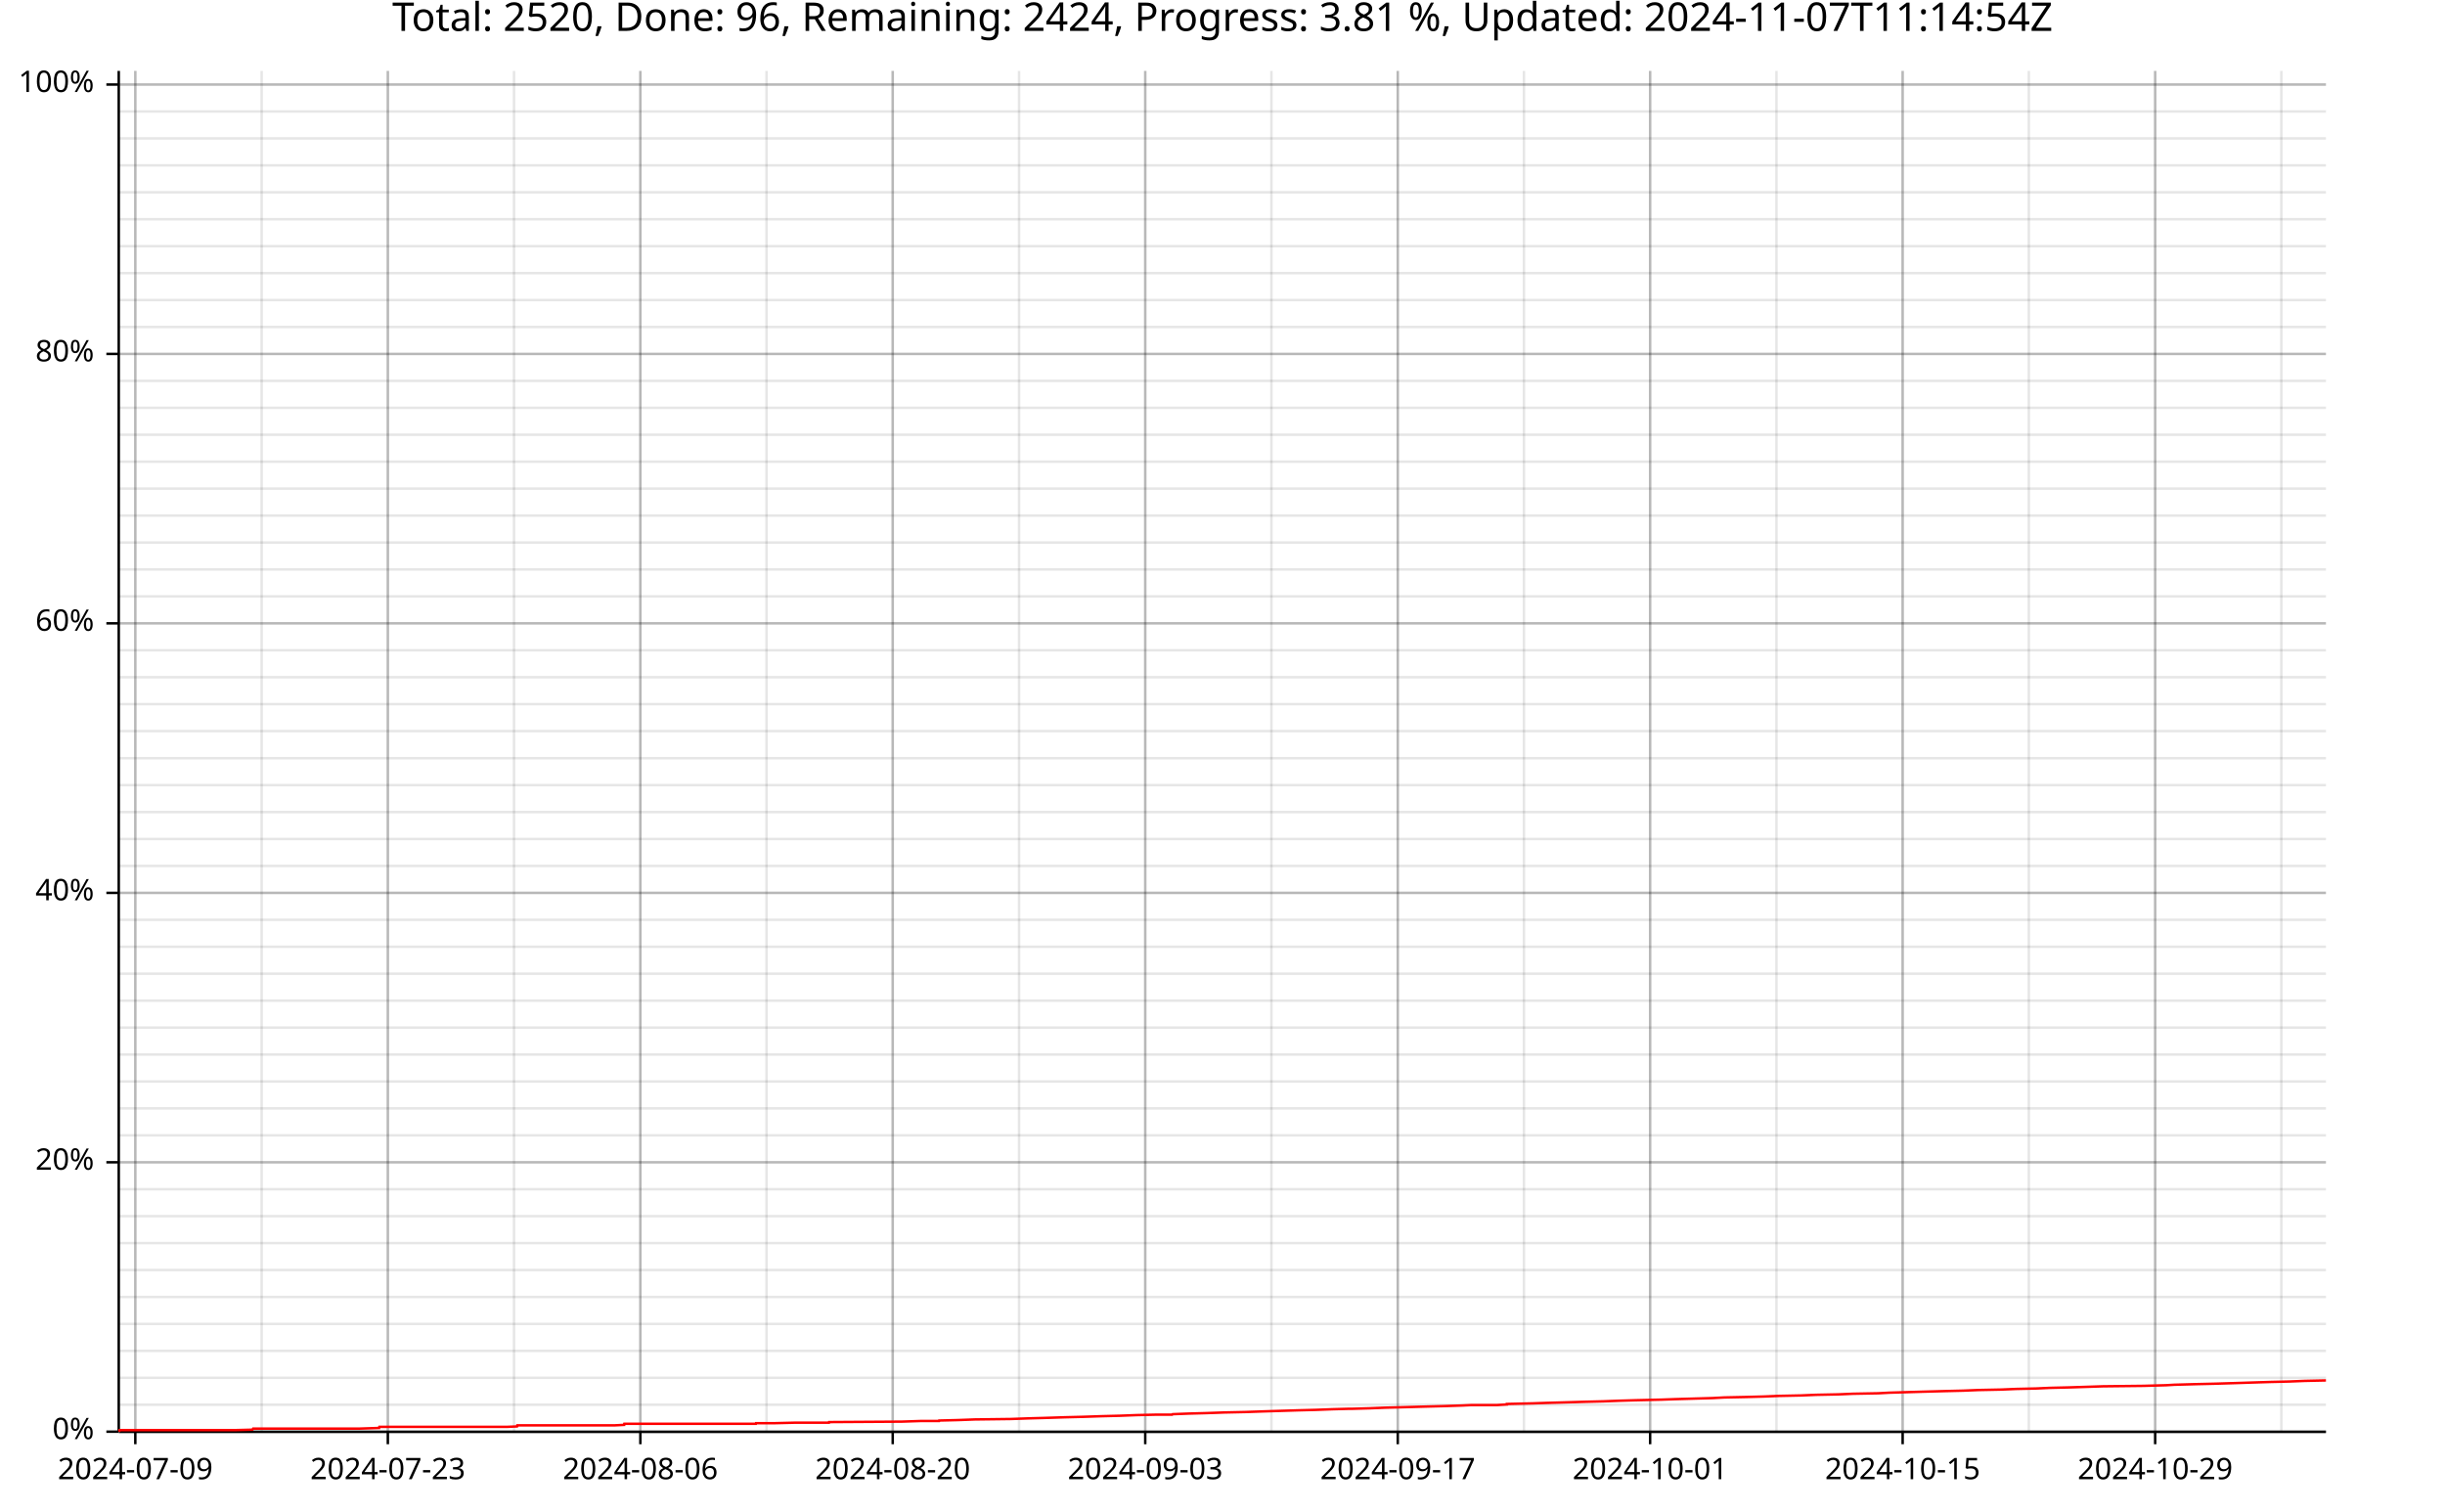
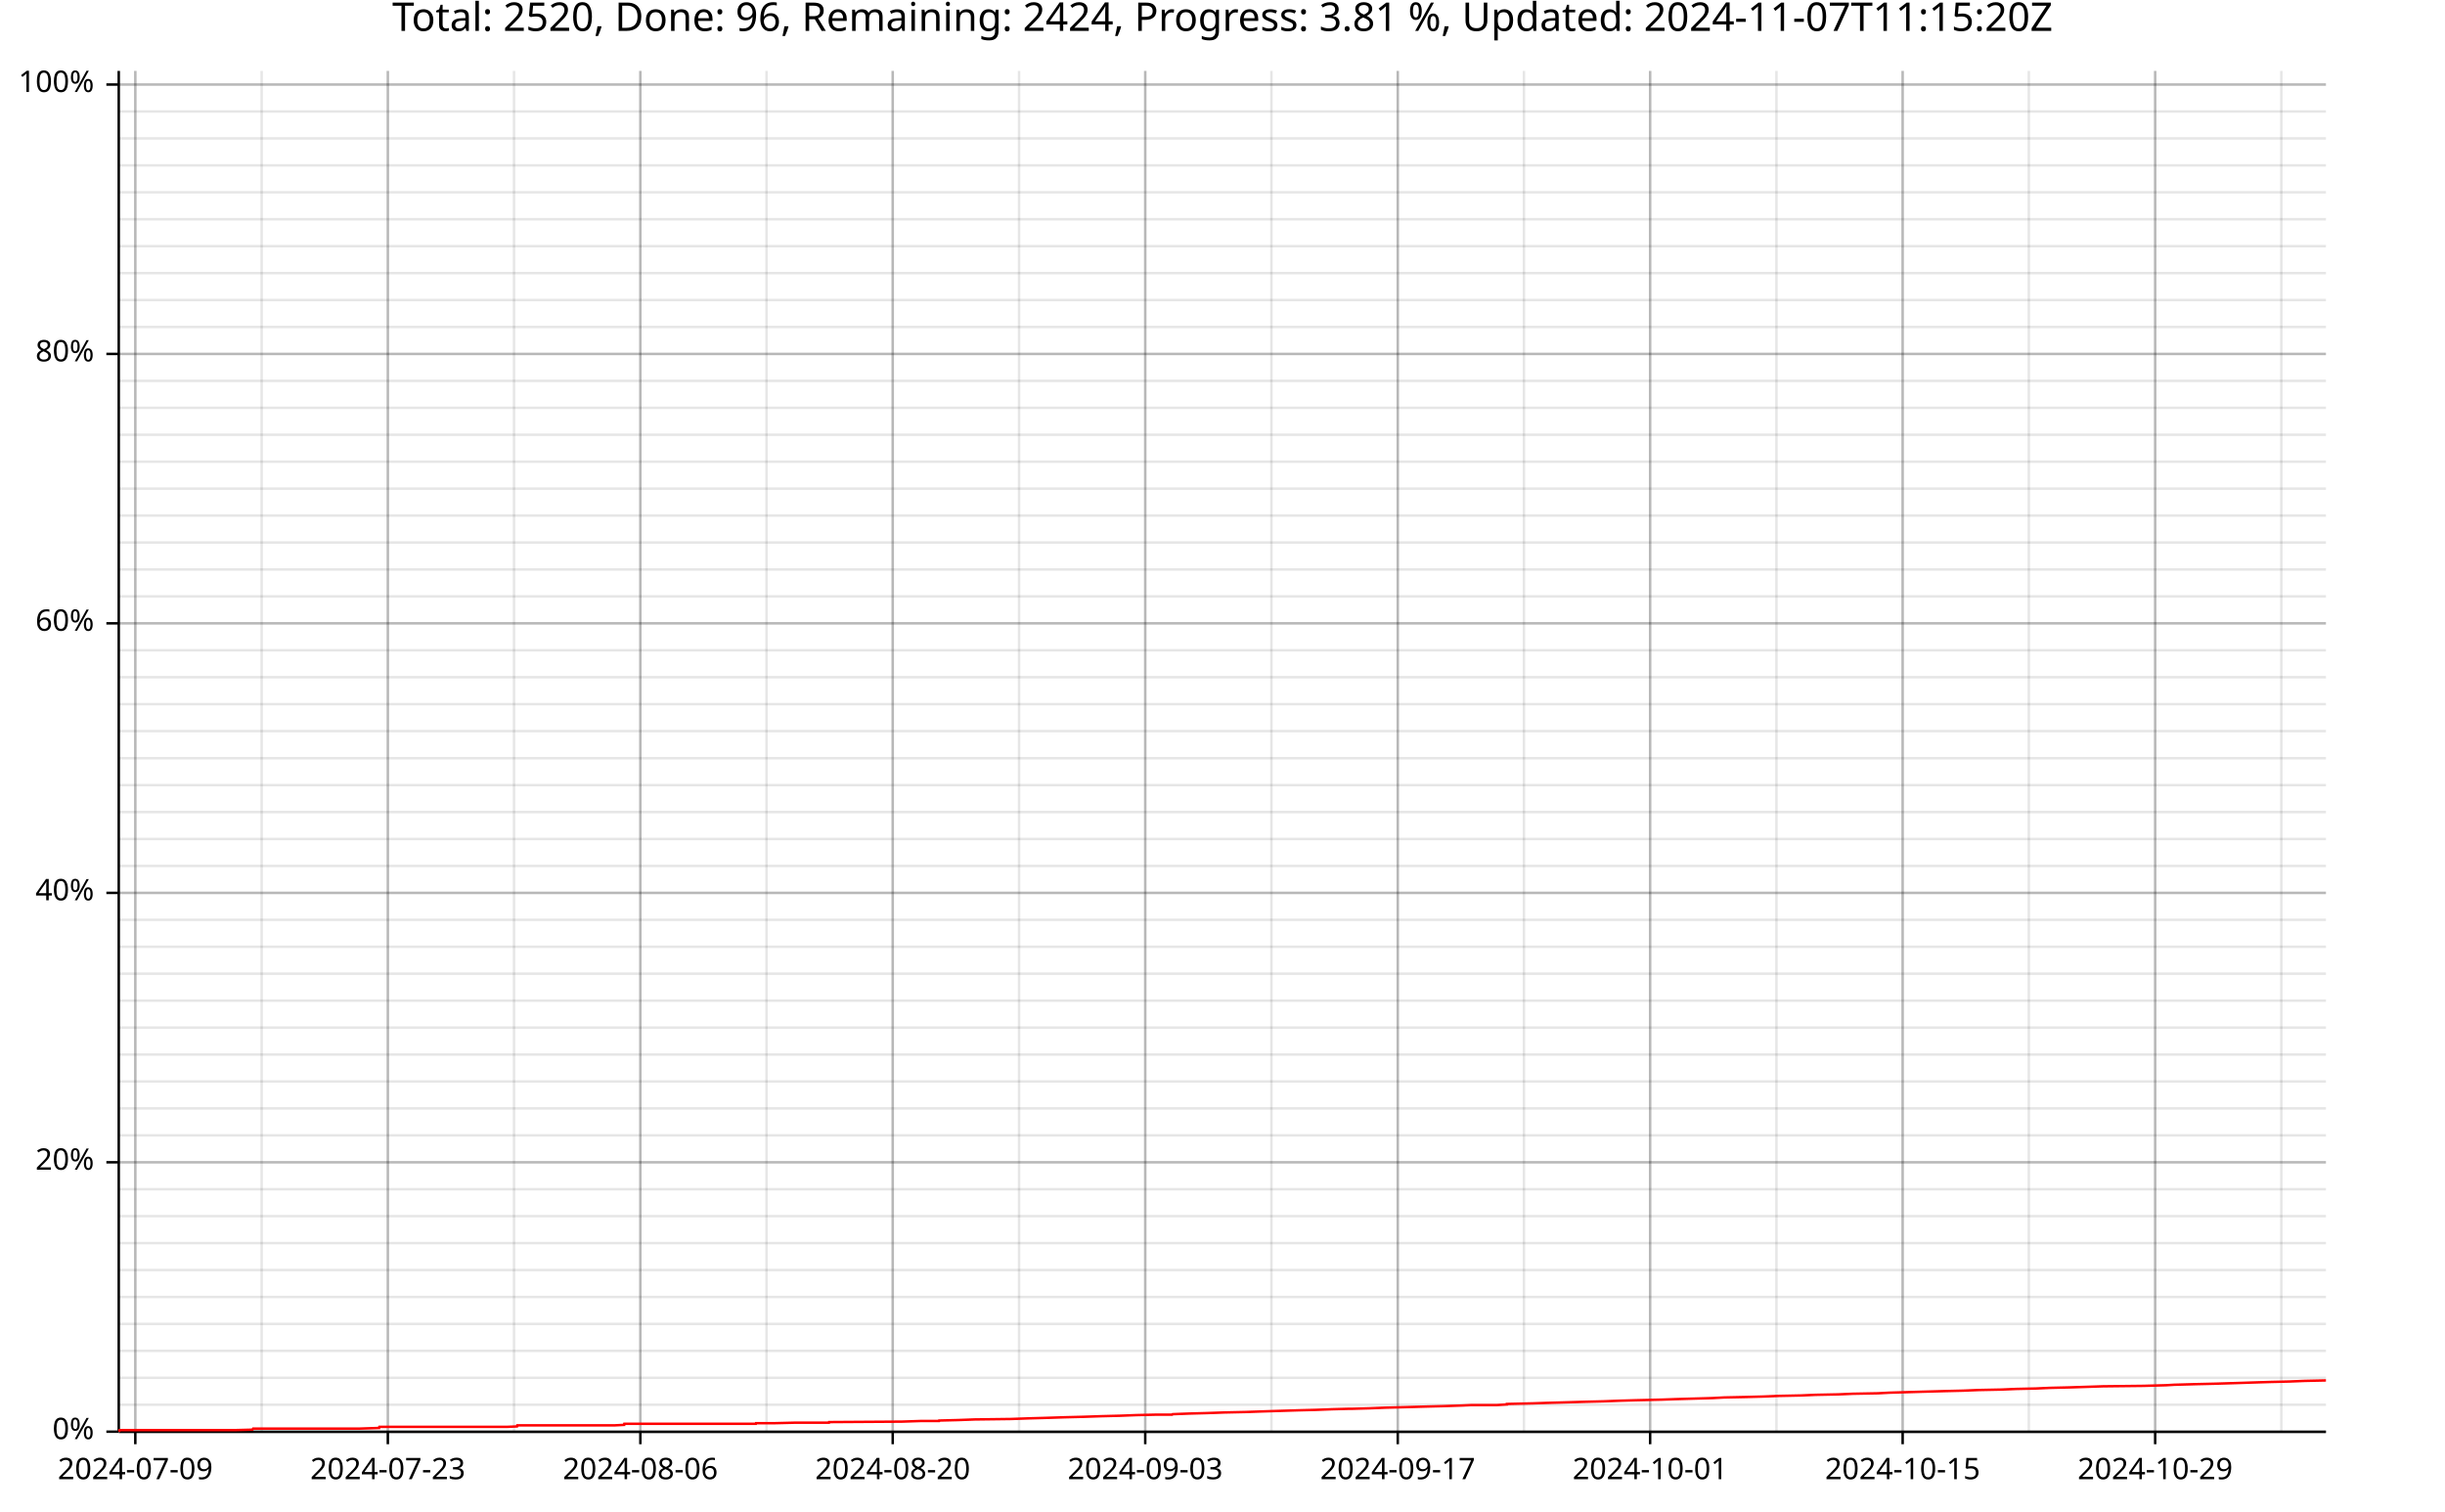
<svg xmlns="http://www.w3.org/2000/svg" width="987" height="610" viewBox="0 0 15792 9760">
  <text x="7896" y="5" dy="0.76em" text-anchor="middle" font-family="sans-serif" font-size="256" opacity="1" fill="#000000">
- Total: 2520, Done: 96, Remaining: 2424, Progress: 3.81 %, Updated: 2024-11-07T11:14:54Z
+ Total: 2520, Done: 96, Remaining: 2424, Progress: 3.81 %, Updated: 2024-11-07T11:15:20Z
</text>
  <line opacity="0.1" stroke="#000000" stroke-width="16" x1="874" y1="9247" x2="874" y2="458" />
  <line opacity="0.1" stroke="#000000" stroke-width="16" x1="1690" y1="9247" x2="1690" y2="458" />
  <line opacity="0.1" stroke="#000000" stroke-width="16" x1="2505" y1="9247" x2="2505" y2="458" />
  <line opacity="0.1" stroke="#000000" stroke-width="16" x1="3320" y1="9247" x2="3320" y2="458" />
  <line opacity="0.1" stroke="#000000" stroke-width="16" x1="4136" y1="9247" x2="4136" y2="458" />
  <line opacity="0.1" stroke="#000000" stroke-width="16" x1="4951" y1="9247" x2="4951" y2="458" />
  <line opacity="0.1" stroke="#000000" stroke-width="16" x1="5766" y1="9247" x2="5766" y2="458" />
  <line opacity="0.1" stroke="#000000" stroke-width="16" x1="6582" y1="9247" x2="6582" y2="458" />
  <line opacity="0.1" stroke="#000000" stroke-width="16" x1="7397" y1="9247" x2="7397" y2="458" />
  <line opacity="0.1" stroke="#000000" stroke-width="16" x1="8212" y1="9247" x2="8212" y2="458" />
  <line opacity="0.1" stroke="#000000" stroke-width="16" x1="9028" y1="9247" x2="9028" y2="458" />
  <line opacity="0.1" stroke="#000000" stroke-width="16" x1="9843" y1="9247" x2="9843" y2="458" />
  <line opacity="0.1" stroke="#000000" stroke-width="16" x1="10658" y1="9247" x2="10658" y2="458" />
  <line opacity="0.1" stroke="#000000" stroke-width="16" x1="11474" y1="9247" x2="11474" y2="458" />
  <line opacity="0.1" stroke="#000000" stroke-width="16" x1="12289" y1="9247" x2="12289" y2="458" />
  <line opacity="0.1" stroke="#000000" stroke-width="16" x1="13104" y1="9247" x2="13104" y2="458" />
  <line opacity="0.1" stroke="#000000" stroke-width="16" x1="13920" y1="9247" x2="13920" y2="458" />
  <line opacity="0.1" stroke="#000000" stroke-width="16" x1="14735" y1="9247" x2="14735" y2="458" />
  <line opacity="0.1" stroke="#000000" stroke-width="16" x1="768" y1="9247" x2="15023" y2="9247" />
  <line opacity="0.1" stroke="#000000" stroke-width="16" x1="768" y1="9073" x2="15023" y2="9073" />
  <line opacity="0.1" stroke="#000000" stroke-width="16" x1="768" y1="8899" x2="15023" y2="8899" />
  <line opacity="0.1" stroke="#000000" stroke-width="16" x1="768" y1="8725" x2="15023" y2="8725" />
  <line opacity="0.1" stroke="#000000" stroke-width="16" x1="768" y1="8551" x2="15023" y2="8551" />
  <line opacity="0.1" stroke="#000000" stroke-width="16" x1="768" y1="8377" x2="15023" y2="8377" />
  <line opacity="0.1" stroke="#000000" stroke-width="16" x1="768" y1="8203" x2="15023" y2="8203" />
  <line opacity="0.1" stroke="#000000" stroke-width="16" x1="768" y1="8029" x2="15023" y2="8029" />
  <line opacity="0.1" stroke="#000000" stroke-width="16" x1="768" y1="7855" x2="15023" y2="7855" />
  <line opacity="0.1" stroke="#000000" stroke-width="16" x1="768" y1="7681" x2="15023" y2="7681" />
  <line opacity="0.1" stroke="#000000" stroke-width="16" x1="768" y1="7507" x2="15023" y2="7507" />
  <line opacity="0.1" stroke="#000000" stroke-width="16" x1="768" y1="7333" x2="15023" y2="7333" />
  <line opacity="0.1" stroke="#000000" stroke-width="16" x1="768" y1="7159" x2="15023" y2="7159" />
  <line opacity="0.1" stroke="#000000" stroke-width="16" x1="768" y1="6985" x2="15023" y2="6985" />
  <line opacity="0.1" stroke="#000000" stroke-width="16" x1="768" y1="6811" x2="15023" y2="6811" />
  <line opacity="0.1" stroke="#000000" stroke-width="16" x1="768" y1="6637" x2="15023" y2="6637" />
  <line opacity="0.1" stroke="#000000" stroke-width="16" x1="768" y1="6463" x2="15023" y2="6463" />
  <line opacity="0.1" stroke="#000000" stroke-width="16" x1="768" y1="6289" x2="15023" y2="6289" />
  <line opacity="0.1" stroke="#000000" stroke-width="16" x1="768" y1="6115" x2="15023" y2="6115" />
  <line opacity="0.1" stroke="#000000" stroke-width="16" x1="768" y1="5941" x2="15023" y2="5941" />
  <line opacity="0.1" stroke="#000000" stroke-width="16" x1="768" y1="5767" x2="15023" y2="5767" />
  <line opacity="0.1" stroke="#000000" stroke-width="16" x1="768" y1="5593" x2="15023" y2="5593" />
  <line opacity="0.1" stroke="#000000" stroke-width="16" x1="768" y1="5419" x2="15023" y2="5419" />
  <line opacity="0.1" stroke="#000000" stroke-width="16" x1="768" y1="5245" x2="15023" y2="5245" />
  <line opacity="0.1" stroke="#000000" stroke-width="16" x1="768" y1="5071" x2="15023" y2="5071" />
  <line opacity="0.1" stroke="#000000" stroke-width="16" x1="768" y1="4897" x2="15023" y2="4897" />
  <line opacity="0.1" stroke="#000000" stroke-width="16" x1="768" y1="4722" x2="15023" y2="4722" />
  <line opacity="0.1" stroke="#000000" stroke-width="16" x1="768" y1="4548" x2="15023" y2="4548" />
  <line opacity="0.1" stroke="#000000" stroke-width="16" x1="768" y1="4374" x2="15023" y2="4374" />
  <line opacity="0.1" stroke="#000000" stroke-width="16" x1="768" y1="4200" x2="15023" y2="4200" />
  <line opacity="0.1" stroke="#000000" stroke-width="16" x1="768" y1="4026" x2="15023" y2="4026" />
  <line opacity="0.1" stroke="#000000" stroke-width="16" x1="768" y1="3852" x2="15023" y2="3852" />
  <line opacity="0.1" stroke="#000000" stroke-width="16" x1="768" y1="3678" x2="15023" y2="3678" />
  <line opacity="0.1" stroke="#000000" stroke-width="16" x1="768" y1="3504" x2="15023" y2="3504" />
  <line opacity="0.1" stroke="#000000" stroke-width="16" x1="768" y1="3330" x2="15023" y2="3330" />
  <line opacity="0.1" stroke="#000000" stroke-width="16" x1="768" y1="3156" x2="15023" y2="3156" />
  <line opacity="0.1" stroke="#000000" stroke-width="16" x1="768" y1="2982" x2="15023" y2="2982" />
  <line opacity="0.1" stroke="#000000" stroke-width="16" x1="768" y1="2808" x2="15023" y2="2808" />
  <line opacity="0.1" stroke="#000000" stroke-width="16" x1="768" y1="2634" x2="15023" y2="2634" />
  <line opacity="0.1" stroke="#000000" stroke-width="16" x1="768" y1="2460" x2="15023" y2="2460" />
  <line opacity="0.1" stroke="#000000" stroke-width="16" x1="768" y1="2286" x2="15023" y2="2286" />
  <line opacity="0.1" stroke="#000000" stroke-width="16" x1="768" y1="2112" x2="15023" y2="2112" />
  <line opacity="0.1" stroke="#000000" stroke-width="16" x1="768" y1="1938" x2="15023" y2="1938" />
  <line opacity="0.1" stroke="#000000" stroke-width="16" x1="768" y1="1764" x2="15023" y2="1764" />
  <line opacity="0.1" stroke="#000000" stroke-width="16" x1="768" y1="1590" x2="15023" y2="1590" />
  <line opacity="0.1" stroke="#000000" stroke-width="16" x1="768" y1="1416" x2="15023" y2="1416" />
  <line opacity="0.1" stroke="#000000" stroke-width="16" x1="768" y1="1242" x2="15023" y2="1242" />
  <line opacity="0.1" stroke="#000000" stroke-width="16" x1="768" y1="1068" x2="15023" y2="1068" />
  <line opacity="0.1" stroke="#000000" stroke-width="16" x1="768" y1="894" x2="15023" y2="894" />
  <line opacity="0.1" stroke="#000000" stroke-width="16" x1="768" y1="720" x2="15023" y2="720" />
  <line opacity="0.1" stroke="#000000" stroke-width="16" x1="768" y1="546" x2="15023" y2="546" />
  <line opacity="0.2" stroke="#000000" stroke-width="16" x1="874" y1="9247" x2="874" y2="458" />
  <line opacity="0.2" stroke="#000000" stroke-width="16" x1="2505" y1="9247" x2="2505" y2="458" />
  <line opacity="0.2" stroke="#000000" stroke-width="16" x1="4136" y1="9247" x2="4136" y2="458" />
  <line opacity="0.2" stroke="#000000" stroke-width="16" x1="5766" y1="9247" x2="5766" y2="458" />
  <line opacity="0.2" stroke="#000000" stroke-width="16" x1="7397" y1="9247" x2="7397" y2="458" />
  <line opacity="0.2" stroke="#000000" stroke-width="16" x1="9028" y1="9247" x2="9028" y2="458" />
  <line opacity="0.2" stroke="#000000" stroke-width="16" x1="10658" y1="9247" x2="10658" y2="458" />
  <line opacity="0.2" stroke="#000000" stroke-width="16" x1="12289" y1="9247" x2="12289" y2="458" />
  <line opacity="0.2" stroke="#000000" stroke-width="16" x1="13920" y1="9247" x2="13920" y2="458" />
  <line opacity="0.2" stroke="#000000" stroke-width="16" x1="768" y1="9247" x2="15023" y2="9247" />
  <line opacity="0.2" stroke="#000000" stroke-width="16" x1="768" y1="7507" x2="15023" y2="7507" />
  <line opacity="0.2" stroke="#000000" stroke-width="16" x1="768" y1="5767" x2="15023" y2="5767" />
  <line opacity="0.2" stroke="#000000" stroke-width="16" x1="768" y1="4026" x2="15023" y2="4026" />
  <line opacity="0.2" stroke="#000000" stroke-width="16" x1="768" y1="2286" x2="15023" y2="2286" />
  <line opacity="0.2" stroke="#000000" stroke-width="16" x1="768" y1="546" x2="15023" y2="546" />
  <polyline fill="none" opacity="1" stroke="#000000" stroke-width="16" points="767,458 767,9247 " />
  <text x="608" y="9247" dy="0.5ex" text-anchor="end" font-family="sans-serif" font-size="192" opacity="1" fill="#000000">
0%
</text>
  <polyline fill="none" opacity="1" stroke="#000000" stroke-width="16" points="687,9247 767,9247 " />
  <text x="608" y="7507" dy="0.5ex" text-anchor="end" font-family="sans-serif" font-size="192" opacity="1" fill="#000000">
20%
</text>
  <polyline fill="none" opacity="1" stroke="#000000" stroke-width="16" points="687,7507 767,7507 " />
  <text x="608" y="5767" dy="0.5ex" text-anchor="end" font-family="sans-serif" font-size="192" opacity="1" fill="#000000">
40%
</text>
  <polyline fill="none" opacity="1" stroke="#000000" stroke-width="16" points="687,5767 767,5767 " />
  <text x="608" y="4026" dy="0.5ex" text-anchor="end" font-family="sans-serif" font-size="192" opacity="1" fill="#000000">
60%
</text>
  <polyline fill="none" opacity="1" stroke="#000000" stroke-width="16" points="687,4026 767,4026 " />
  <text x="608" y="2286" dy="0.5ex" text-anchor="end" font-family="sans-serif" font-size="192" opacity="1" fill="#000000">
80%
</text>
  <polyline fill="none" opacity="1" stroke="#000000" stroke-width="16" points="687,2286 767,2286 " />
  <text x="608" y="546" dy="0.5ex" text-anchor="end" font-family="sans-serif" font-size="192" opacity="1" fill="#000000">
100%
</text>
  <polyline fill="none" opacity="1" stroke="#000000" stroke-width="16" points="687,546 767,546 " />
  <polyline fill="none" opacity="1" stroke="#000000" stroke-width="16" points="768,9248 15023,9248 " />
  <text x="874" y="9408" dy="0.76em" text-anchor="middle" font-family="sans-serif" font-size="192" opacity="1" fill="#000000">
2024-07-09
</text>
  <polyline fill="none" opacity="1" stroke="#000000" stroke-width="16" points="874,9248 874,9328 " />
  <text x="2505" y="9408" dy="0.76em" text-anchor="middle" font-family="sans-serif" font-size="192" opacity="1" fill="#000000">
2024-07-23
</text>
  <polyline fill="none" opacity="1" stroke="#000000" stroke-width="16" points="2505,9248 2505,9328 " />
  <text x="4136" y="9408" dy="0.76em" text-anchor="middle" font-family="sans-serif" font-size="192" opacity="1" fill="#000000">
2024-08-06
</text>
  <polyline fill="none" opacity="1" stroke="#000000" stroke-width="16" points="4136,9248 4136,9328 " />
  <text x="5766" y="9408" dy="0.76em" text-anchor="middle" font-family="sans-serif" font-size="192" opacity="1" fill="#000000">
2024-08-20
</text>
  <polyline fill="none" opacity="1" stroke="#000000" stroke-width="16" points="5766,9248 5766,9328 " />
  <text x="7397" y="9408" dy="0.76em" text-anchor="middle" font-family="sans-serif" font-size="192" opacity="1" fill="#000000">
2024-09-03
</text>
  <polyline fill="none" opacity="1" stroke="#000000" stroke-width="16" points="7397,9248 7397,9328 " />
  <text x="9028" y="9408" dy="0.76em" text-anchor="middle" font-family="sans-serif" font-size="192" opacity="1" fill="#000000">
2024-09-17
</text>
  <polyline fill="none" opacity="1" stroke="#000000" stroke-width="16" points="9028,9248 9028,9328 " />
  <text x="10658" y="9408" dy="0.76em" text-anchor="middle" font-family="sans-serif" font-size="192" opacity="1" fill="#000000">
2024-10-01
</text>
  <polyline fill="none" opacity="1" stroke="#000000" stroke-width="16" points="10658,9248 10658,9328 " />
  <text x="12289" y="9408" dy="0.76em" text-anchor="middle" font-family="sans-serif" font-size="192" opacity="1" fill="#000000">
2024-10-15
</text>
  <polyline fill="none" opacity="1" stroke="#000000" stroke-width="16" points="12289,9248 12289,9328 " />
  <text x="13920" y="9408" dy="0.76em" text-anchor="middle" font-family="sans-serif" font-size="192" opacity="1" fill="#000000">
2024-10-29
</text>
  <polyline fill="none" opacity="1" stroke="#000000" stroke-width="16" points="13920,9248 13920,9328 " />
-   <polyline fill="none" opacity="1" stroke="#FF0000" stroke-width="16" points="768,9247 770,9244 771,9241 772,9237 932,9237 1048,9237 1164,9237 1287,9237 1399,9237 1515,9237 1630,9234 1630,9234 1633,9230 1633,9230 1635,9227 1753,9227 1869,9227 1872,9227 1986,9227 2103,9227 2324,9227 2326,9227 2448,9223 2448,9220 2450,9216 2568,9216 2685,9216 2901,9216 2902,9216 3029,9216 3271,9216 3271,9216 3340,9213 3342,9210 3342,9210 3342,9206 3382,9206 3383,9206 3500,9206 3620,9206 3733,9206 3847,9206 3972,9206 4031,9203 4031,9199 4032,9196 4197,9196 4319,9196 4431,9196 4542,9196 4543,9196 4545,9196 4664,9196 4766,9196 4766,9196 4882,9196 4883,9192 4884,9192 4884,9192 5009,9192 5128,9189 5129,9189 5225,9189 5354,9189 5355,9185 5355,9185 5825,9182 5825,9182 5946,9178 5947,9178 6065,9178 6066,9175 6066,9175 6187,9172 6187,9172 6295,9168 6295,9168 6530,9165 6530,9165 6530,9165 6643,9161 6643,9161 6751,9158 6751,9158 6874,9154 6874,9154 6994,9151 6994,9151 7115,9147 7115,9147 7232,9144 7233,9144 7339,9140 7339,9140 7339,9140 7468,9137 7468,9137 7568,9137 7571,9137 7574,9134 7574,9134 7680,9130 7680,9130 7791,9127 7791,9127 7906,9123 7906,9123 8043,9120 8043,9120 8159,9116 8159,9116 8256,9113 8256,9113 8385,9109 8385,9109 8501,9106 8501,9106 8606,9102 8606,9102 8715,9099 8715,9099 8737,9099 8845,9096 8845,9096 8945,9092 8945,9092 9061,9089 9061,9089 9202,9085 9202,9085 9318,9082 9318,9082 9443,9078 9443,9078 9443,9078 9505,9075 9505,9075 9670,9075 9733,9071 9733,9071 9733,9068 9733,9068 9902,9064 9902,9064 9991,9061 9991,9061 10097,9058 10097,9058 10235,9054 10235,9054 10355,9051 10355,9051 10355,9051 10464,9047 10464,9047 10564,9044 10564,9044 10733,9040 10733,9040 10816,9037 10816,9037 10955,9033 10955,9033 11062,9030 11062,9030 11136,9026 11136,9026 11277,9023 11277,9023 11391,9020 11391,9020 11489,9016 11489,9016 11633,9013 11633,9013 11728,9009 11728,9009 11874,9006 11874,9006 11969,9002 11969,9002 12130,8999 12131,8999 12206,8995 12206,8995 12310,8992 12310,8992 12310,8992 12310,8992 12310,8992 12310,8992 12413,8989 12413,8989 12558,8985 12558,8985 12681,8982 12681,8982 12779,8978 12779,8978 12927,8975 12927,8975 13021,8971 13021,8971 13152,8968 13152,8968 13240,8964 13240,8964 13367,8961 13491,8957 13491,8957 13583,8954 13846,8951 13846,8951 13991,8947 14042,8944 14184,8940 14312,8937 14442,8933 14533,8930 14661,8926 14787,8923 14787,8923 14886,8919 14886,8919 15023,8916 " />
+   <polyline fill="none" opacity="1" stroke="#FF0000" stroke-width="16" points="768,9247 770,9244 771,9241 772,9237 932,9237 1048,9237 1164,9237 1287,9237 1399,9237 1515,9237 1630,9234 1630,9234 1633,9230 1633,9230 1635,9227 1753,9227 1869,9227 1872,9227 1986,9227 2103,9227 2324,9227 2326,9227 2448,9223 2448,9220 2450,9216 2568,9216 2685,9216 2901,9216 2902,9216 3029,9216 3270,9216 3271,9216 3340,9213 3342,9210 3342,9210 3342,9206 3382,9206 3383,9206 3500,9206 3620,9206 3733,9206 3847,9206 3972,9206 4031,9203 4031,9199 4032,9196 4197,9196 4319,9196 4431,9196 4542,9196 4542,9196 4545,9196 4664,9196 4766,9196 4766,9196 4882,9196 4883,9192 4884,9192 4884,9192 5009,9192 5128,9189 5129,9189 5225,9189 5354,9189 5355,9185 5355,9185 5825,9182 5825,9182 5946,9178 5947,9178 6065,9178 6066,9175 6066,9175 6187,9172 6187,9172 6295,9168 6295,9168 6530,9165 6530,9165 6530,9165 6643,9161 6643,9161 6751,9158 6751,9158 6874,9154 6874,9154 6994,9151 6994,9151 7115,9147 7115,9147 7232,9144 7233,9144 7339,9140 7339,9140 7339,9140 7468,9137 7468,9137 7568,9137 7571,9137 7574,9134 7574,9134 7680,9130 7680,9130 7791,9127 7791,9127 7906,9123 7906,9123 8043,9120 8043,9120 8159,9116 8159,9116 8256,9113 8256,9113 8385,9109 8385,9109 8501,9106 8501,9106 8606,9102 8606,9102 8715,9099 8715,9099 8737,9099 8845,9096 8845,9096 8945,9092 8945,9092 9061,9089 9061,9089 9202,9085 9202,9085 9318,9082 9318,9082 9443,9078 9443,9078 9443,9078 9505,9075 9505,9075 9670,9075 9733,9071 9733,9071 9733,9068 9733,9068 9902,9064 9902,9064 9991,9061 9991,9061 10097,9058 10097,9058 10235,9054 10235,9054 10355,9051 10355,9051 10355,9051 10464,9047 10464,9047 10564,9044 10564,9044 10733,9040 10733,9040 10816,9037 10816,9037 10955,9033 10955,9033 11062,9030 11062,9030 11136,9026 11136,9026 11277,9023 11277,9023 11391,9020 11391,9020 11489,9016 11489,9016 11633,9013 11633,9013 11727,9009 11728,9009 11874,9006 11874,9006 11969,9002 11969,9002 12130,8999 12130,8999 12206,8995 12206,8995 12310,8992 12310,8992 12310,8992 12310,8992 12310,8992 12310,8992 12413,8989 12413,8989 12558,8985 12558,8985 12681,8982 12681,8982 12779,8978 12779,8978 12927,8975 12927,8975 13021,8971 13021,8971 13152,8968 13152,8968 13240,8964 13240,8964 13367,8961 13491,8957 13491,8957 13583,8954 13846,8951 13846,8951 13991,8947 14042,8944 14184,8940 14312,8937 14442,8933 14533,8930 14661,8926 14787,8923 14787,8923 14886,8919 14886,8919 15022,8916 15023,8916 " />
</svg>
